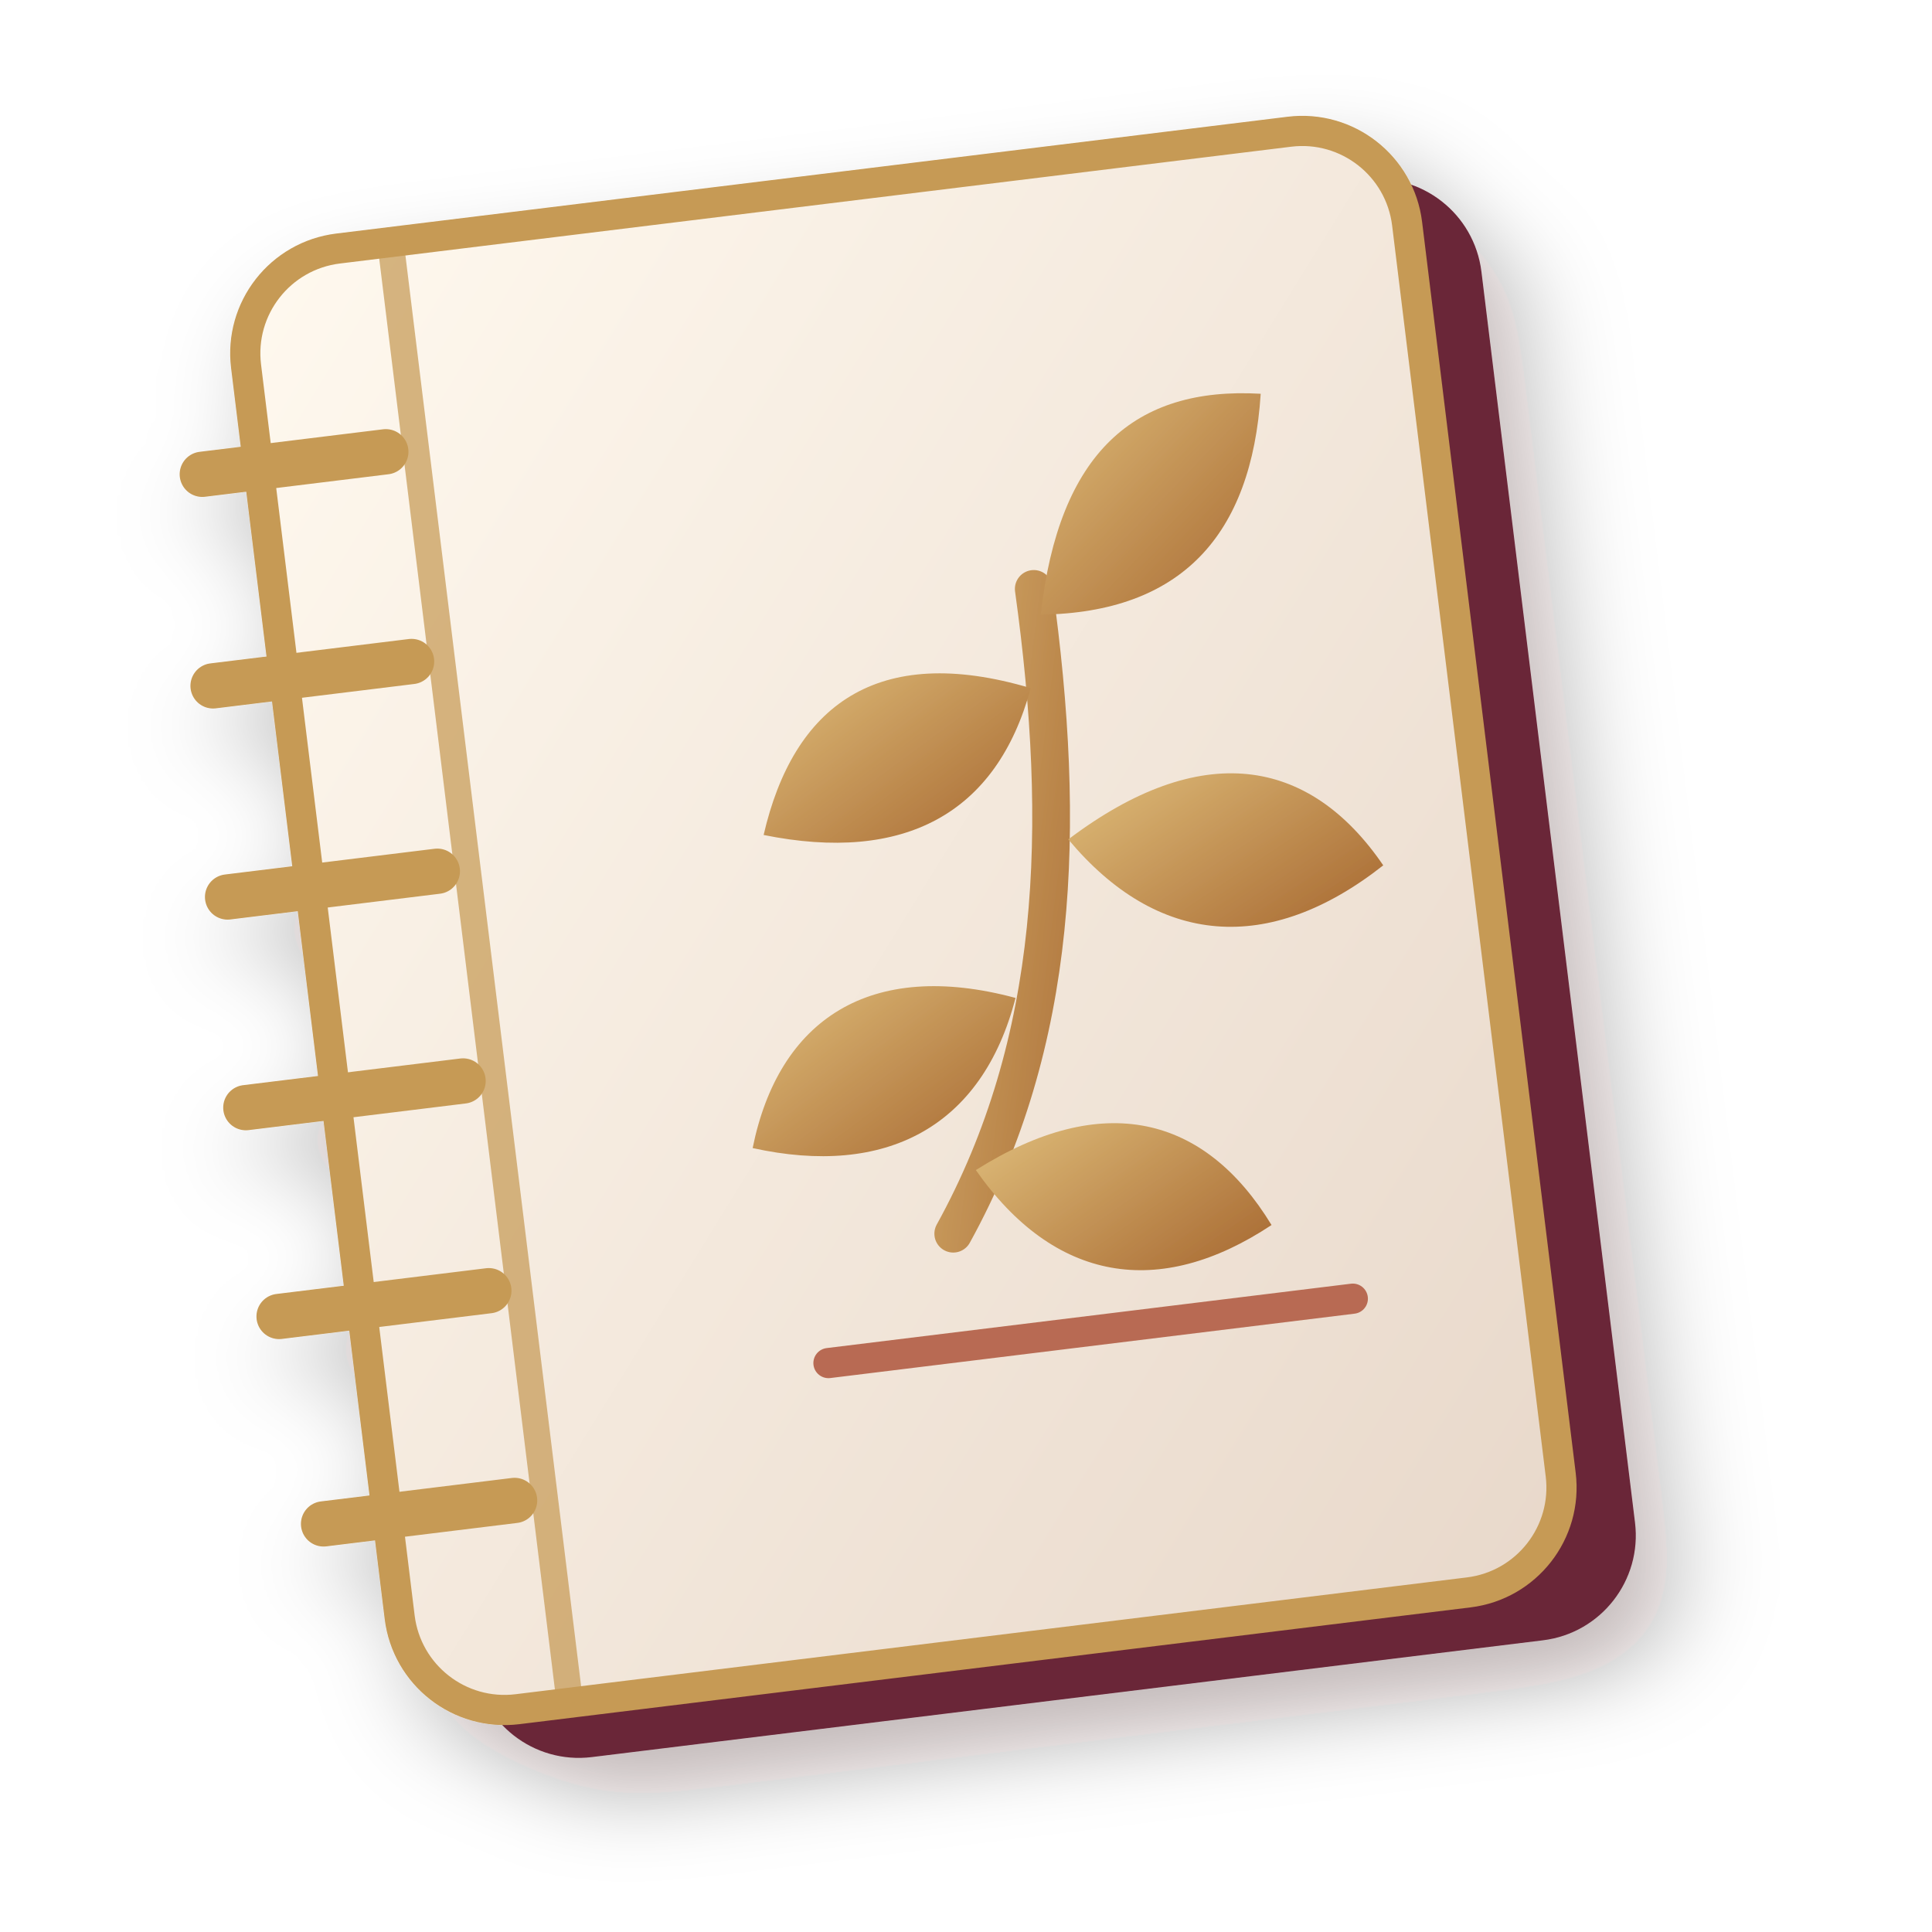
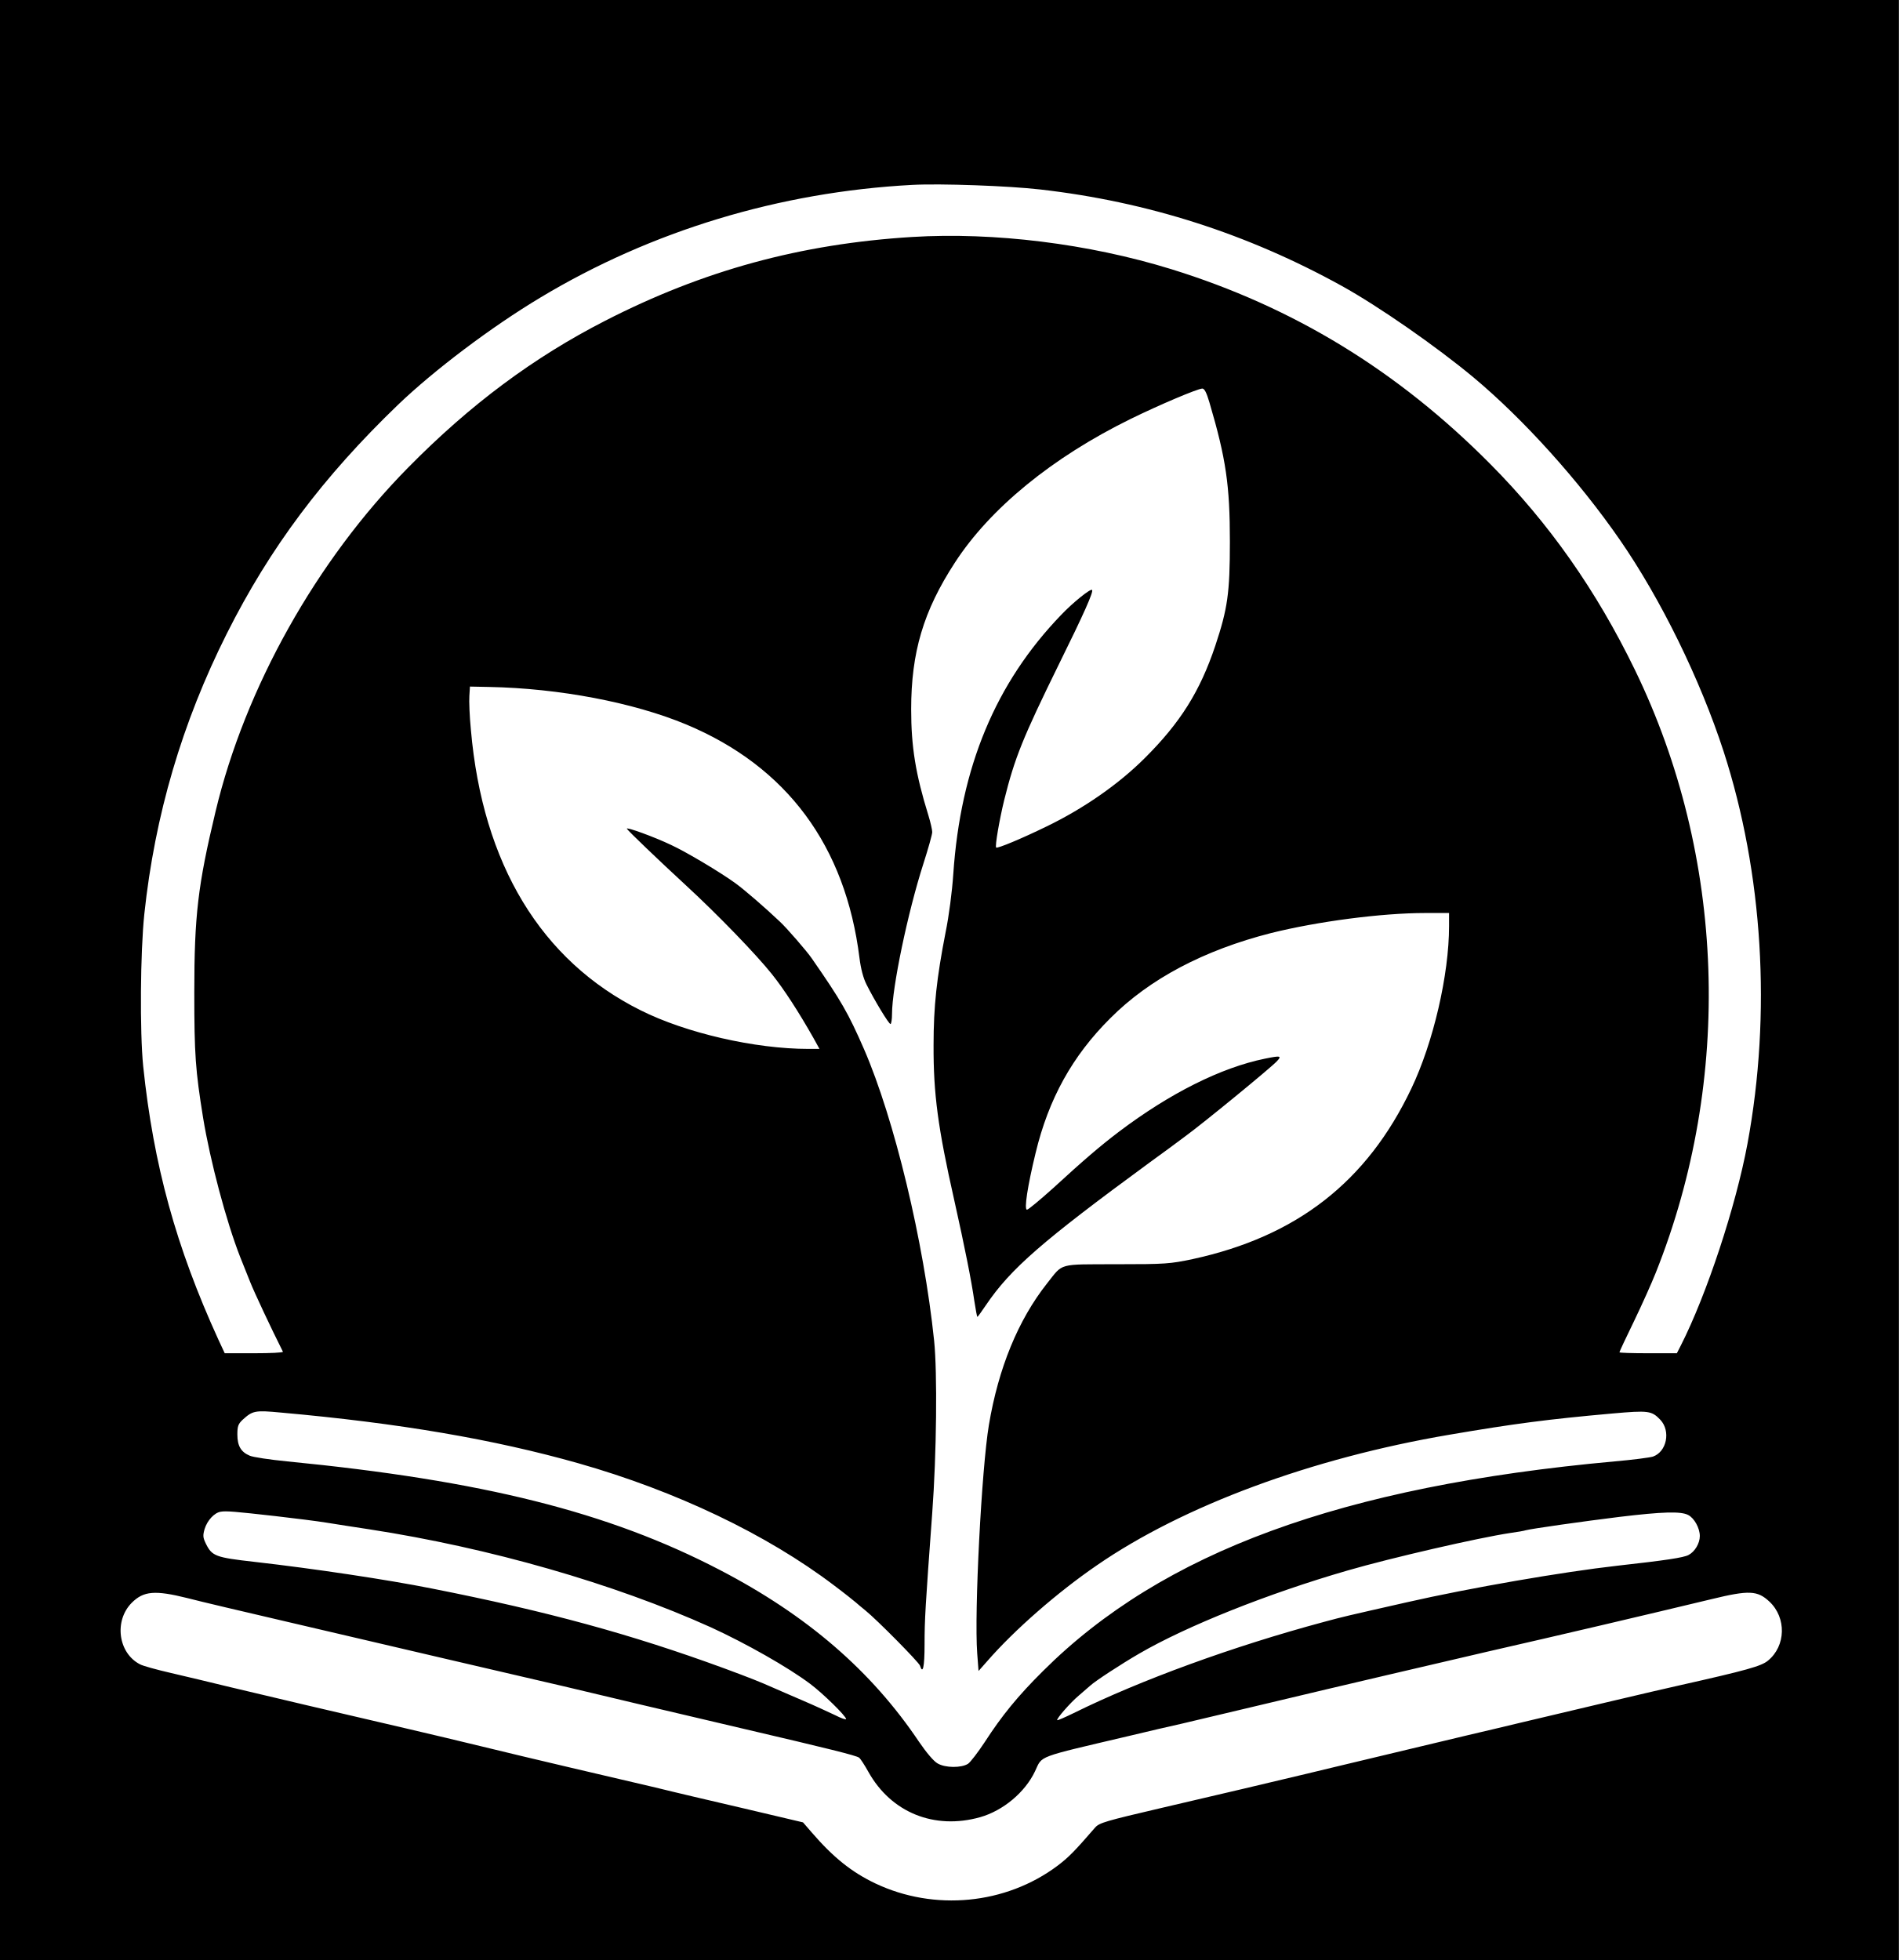
- <svg xmlns="http://www.w3.org/2000/svg" viewBox="0 0 512 512" role="img" aria-labelledby="title desc">
-   <defs>
-     <linearGradient id="paper" x1="0" y1="0" x2="1" y2="1">
-       <stop stop-color="#FFF9EF" />
-       <stop offset="1" stop-color="#E8D8CA" />
-     </linearGradient>
-     <linearGradient id="gold" x1="0" y1="0" x2="1" y2="1">
-       <stop stop-color="#DDBA78" />
-       <stop offset="1" stop-color="#A86A32" />
-     </linearGradient>
-     <filter id="shadow" x="-30%" y="-30%" width="160%" height="170%">
-       <feDropShadow dx="8" dy="12" stdDeviation="12" flood-color="#26070B" flood-opacity=".28" />
-     </filter>
-   </defs>
-   <g filter="url(#shadow)" transform="rotate(-7 256 256)">
-     <rect x="104" y="62" width="310" height="390" rx="28" fill="#6B2737" />
-     <rect x="86" y="47" width="310" height="390" rx="28" fill="url(#paper)" stroke="#C69A55" stroke-width="8" />
-     <path d="M128 47v390" stroke="#C69A55" stroke-width="7" opacity=".72" />
-     <g fill="none" stroke="#C69A55" stroke-width="12" stroke-linecap="round">
-       <path d="M71 102h49M67 158h53M64 214h56M62 270h58M64 326h56M69 382h51" />
-     </g>
-     <path d="M244 326c34-47 43-103 42-167" fill="none" stroke="url(#gold)" stroke-width="10" stroke-linecap="round" />
-     <g fill="url(#gold)">
-       <path d="M282 185c-39-17-63-3-75 30 36 12 62 2 75-30Z" />
-       <path d="M287 226c38-22 66-14 82 17-33 20-62 14-82-17Z" />
-       <path d="M268 266c-37-15-63-2-74 31 34 12 61 2 74-31Z" />
-       <path d="M252 310c36-17 62-7 76 24-32 16-59 8-76-24Z" />
-       <path d="M287 166c10-42 32-57 65-51-7 37-28 55-65 51Z" />
-     </g>
-     <path d="M207 356h140" stroke="#B86B52" stroke-width="8" stroke-linecap="round" />
+ <svg xmlns="http://www.w3.org/2000/svg" version="1.0" width="992pt" height="1024pt" viewBox="0 0 992 1024" preserveAspectRatio="xMidYMid meet">
+   <g transform="translate(0,1024) scale(0.1,-0.1)" fill="#000000" stroke="none">
+     <path d="M0 5120 l0 -5120 4960 0 4960 0 0 5120 0 5120 -4960 0 -4960 0 0 -5120z m5435 4130 c560 -64 1081 -231 1575 -504 193 -107 492 -315 688 -478 262 -219 551 -540 764 -848 214 -309 420 -730 542 -1105 206 -636 251 -1370 125 -2050 -61 -328 -213 -788 -348 -1054 l-21 -41 -150 0 c-83 0 -150 2 -150 5 0 3 34 76 76 162 42 87 93 201 114 254 404 1013 364 2175 -109 3149 -201 414 -448 766 -756 1076 -484 488 -1030 821 -1667 1018 -431 133 -925 194 -1352 168 -584 -36 -1092 -175 -1605 -438 -373 -191 -704 -437 -1028 -766 -479 -485 -853 -1152 -1007 -1798 -92 -384 -111 -543 -111 -945 0 -326 6 -406 46 -655 37 -225 121 -542 194 -728 14 -34 37 -92 52 -130 20 -51 110 -243 171 -364 2 -5 -66 -8 -150 -8 l-154 0 -34 73 c-220 482 -338 909 -392 1427 -18 179 -15 597 6 795 55 516 197 999 431 1465 225 448 502 818 895 1196 189 181 487 406 744 560 579 348 1248 551 1941 588 149 8 506 -5 670 -24z m883 -1112 c87 -295 107 -434 107 -728 0 -270 -12 -350 -76 -543 -80 -239 -183 -403 -369 -588 -136 -136 -320 -264 -515 -358 -125 -61 -254 -115 -261 -109 -7 7 17 145 42 248 55 221 97 325 286 710 131 265 182 380 173 388 -8 8 -99 -65 -161 -130 -343 -356 -526 -795 -564 -1355 -6 -90 -23 -221 -40 -303 -47 -241 -63 -388 -63 -590 -1 -256 23 -433 108 -810 55 -246 90 -422 105 -527 7 -46 14 -83 16 -83 2 0 22 28 45 62 129 190 292 332 854 744 61 44 144 105 185 136 95 69 447 358 479 392 29 30 22 32 -61 15 -230 -47 -497 -181 -763 -382 -100 -76 -186 -150 -344 -295 -68 -61 -129 -112 -136 -112 -16 0 3 123 45 296 68 283 192 507 390 704 205 206 490 356 839 445 244 61 579 105 807 105 l124 0 0 -68 c0 -254 -82 -608 -197 -849 -232 -488 -599 -773 -1142 -891 -119 -25 -141 -27 -398 -27 -310 -1 -277 8 -363 -100 -151 -191 -254 -442 -304 -740 -38 -227 -77 -978 -61 -1193 l7 -92 46 52 c141 162 365 358 572 500 452 312 1123 560 1840 682 340 58 515 81 851 111 192 17 207 15 253 -33 55 -59 33 -167 -39 -192 -16 -5 -106 -17 -200 -25 -1426 -130 -2362 -473 -2986 -1095 -132 -131 -215 -233 -305 -372 -35 -53 -74 -104 -87 -113 -35 -22 -118 -22 -159 2 -20 11 -58 56 -97 113 -249 371 -585 661 -1041 898 -580 302 -1237 467 -2260 567 -90 9 -179 22 -196 30 -45 19 -64 51 -64 110 0 43 4 55 27 77 53 48 64 51 201 38 617 -55 1113 -140 1554 -265 510 -145 983 -371 1334 -637 56 -42 107 -83 115 -90 8 -7 30 -26 49 -41 62 -50 280 -271 286 -289 15 -48 24 -7 24 110 0 130 4 197 40 687 23 309 27 735 10 900 -54 519 -208 1159 -366 1523 -82 188 -119 253 -274 476 -23 34 -131 159 -166 191 -77 73 -183 165 -234 202 -79 57 -253 161 -335 199 -88 42 -237 96 -230 84 8 -13 168 -166 310 -297 164 -151 367 -361 448 -463 64 -80 140 -198 216 -332 l32 -58 -58 0 c-279 0 -640 83 -877 202 -519 259 -825 764 -886 1465 -7 70 -10 150 -8 177 l3 49 100 -2 c366 -7 754 -81 1030 -196 526 -220 832 -634 905 -1220 7 -56 20 -106 37 -139 41 -82 116 -206 125 -206 4 0 8 24 8 53 0 136 82 530 164 785 25 78 46 152 46 165 0 12 -9 51 -20 87 -67 216 -90 359 -90 554 0 298 64 514 228 766 184 284 509 550 918 751 151 74 349 158 375 159 11 0 22 -21 37 -72z m-4878 -5819 c96 -11 216 -26 265 -34 50 -8 151 -24 225 -35 629 -97 1276 -283 1784 -512 183 -84 402 -208 518 -295 67 -50 188 -169 188 -184 0 -5 -26 4 -57 20 -32 15 -107 50 -168 76 -60 26 -128 55 -150 65 -79 35 -122 52 -265 105 -486 178 -923 297 -1525 416 -230 46 -617 104 -925 139 -204 23 -222 30 -254 94 -16 33 -17 43 -7 78 14 45 51 85 84 90 28 5 74 1 287 -23z m7379 6 c32 -16 61 -69 61 -110 0 -38 -26 -82 -59 -99 -26 -14 -120 -28 -371 -56 -285 -32 -771 -116 -1100 -191 -331 -75 -327 -74 -435 -103 -473 -127 -958 -304 -1306 -476 -45 -22 -84 -39 -86 -37 -6 6 68 91 112 128 22 19 49 42 60 52 27 25 162 113 255 167 249 145 675 315 1090 435 231 67 684 171 850 196 36 5 72 11 80 14 28 8 303 47 490 70 225 27 321 30 359 10z m-7841 -434 c64 -17 299 -72 522 -124 546 -128 1216 -284 1320 -308 47 -11 103 -24 125 -29 69 -17 669 -159 935 -221 445 -104 595 -141 608 -152 7 -5 29 -39 49 -75 119 -212 344 -303 583 -236 120 34 235 130 287 240 40 84 0 69 493 185 96 23 220 52 275 64 90 21 194 46 510 121 228 55 926 218 1090 256 373 85 824 191 1165 273 197 48 241 46 304 -13 89 -84 86 -231 -8 -308 -35 -29 -110 -50 -466 -130 -71 -15 -666 -156 -830 -195 -69 -17 -190 -45 -270 -64 -80 -19 -219 -52 -310 -74 -91 -22 -205 -49 -255 -61 -49 -12 -173 -41 -275 -66 -259 -62 -388 -92 -760 -179 -295 -69 -327 -78 -349 -103 -109 -126 -139 -156 -197 -200 -270 -202 -643 -238 -951 -92 -124 59 -220 136 -333 267 l-45 52 -305 72 c-168 39 -377 88 -465 110 -88 21 -286 67 -440 103 -154 36 -363 86 -465 111 -102 25 -279 67 -395 94 -355 82 -731 171 -920 216 -99 24 -240 58 -314 75 -74 17 -146 37 -160 45 -114 59 -136 227 -43 321 62 62 121 67 290 25z" />
  </g>
</svg>
